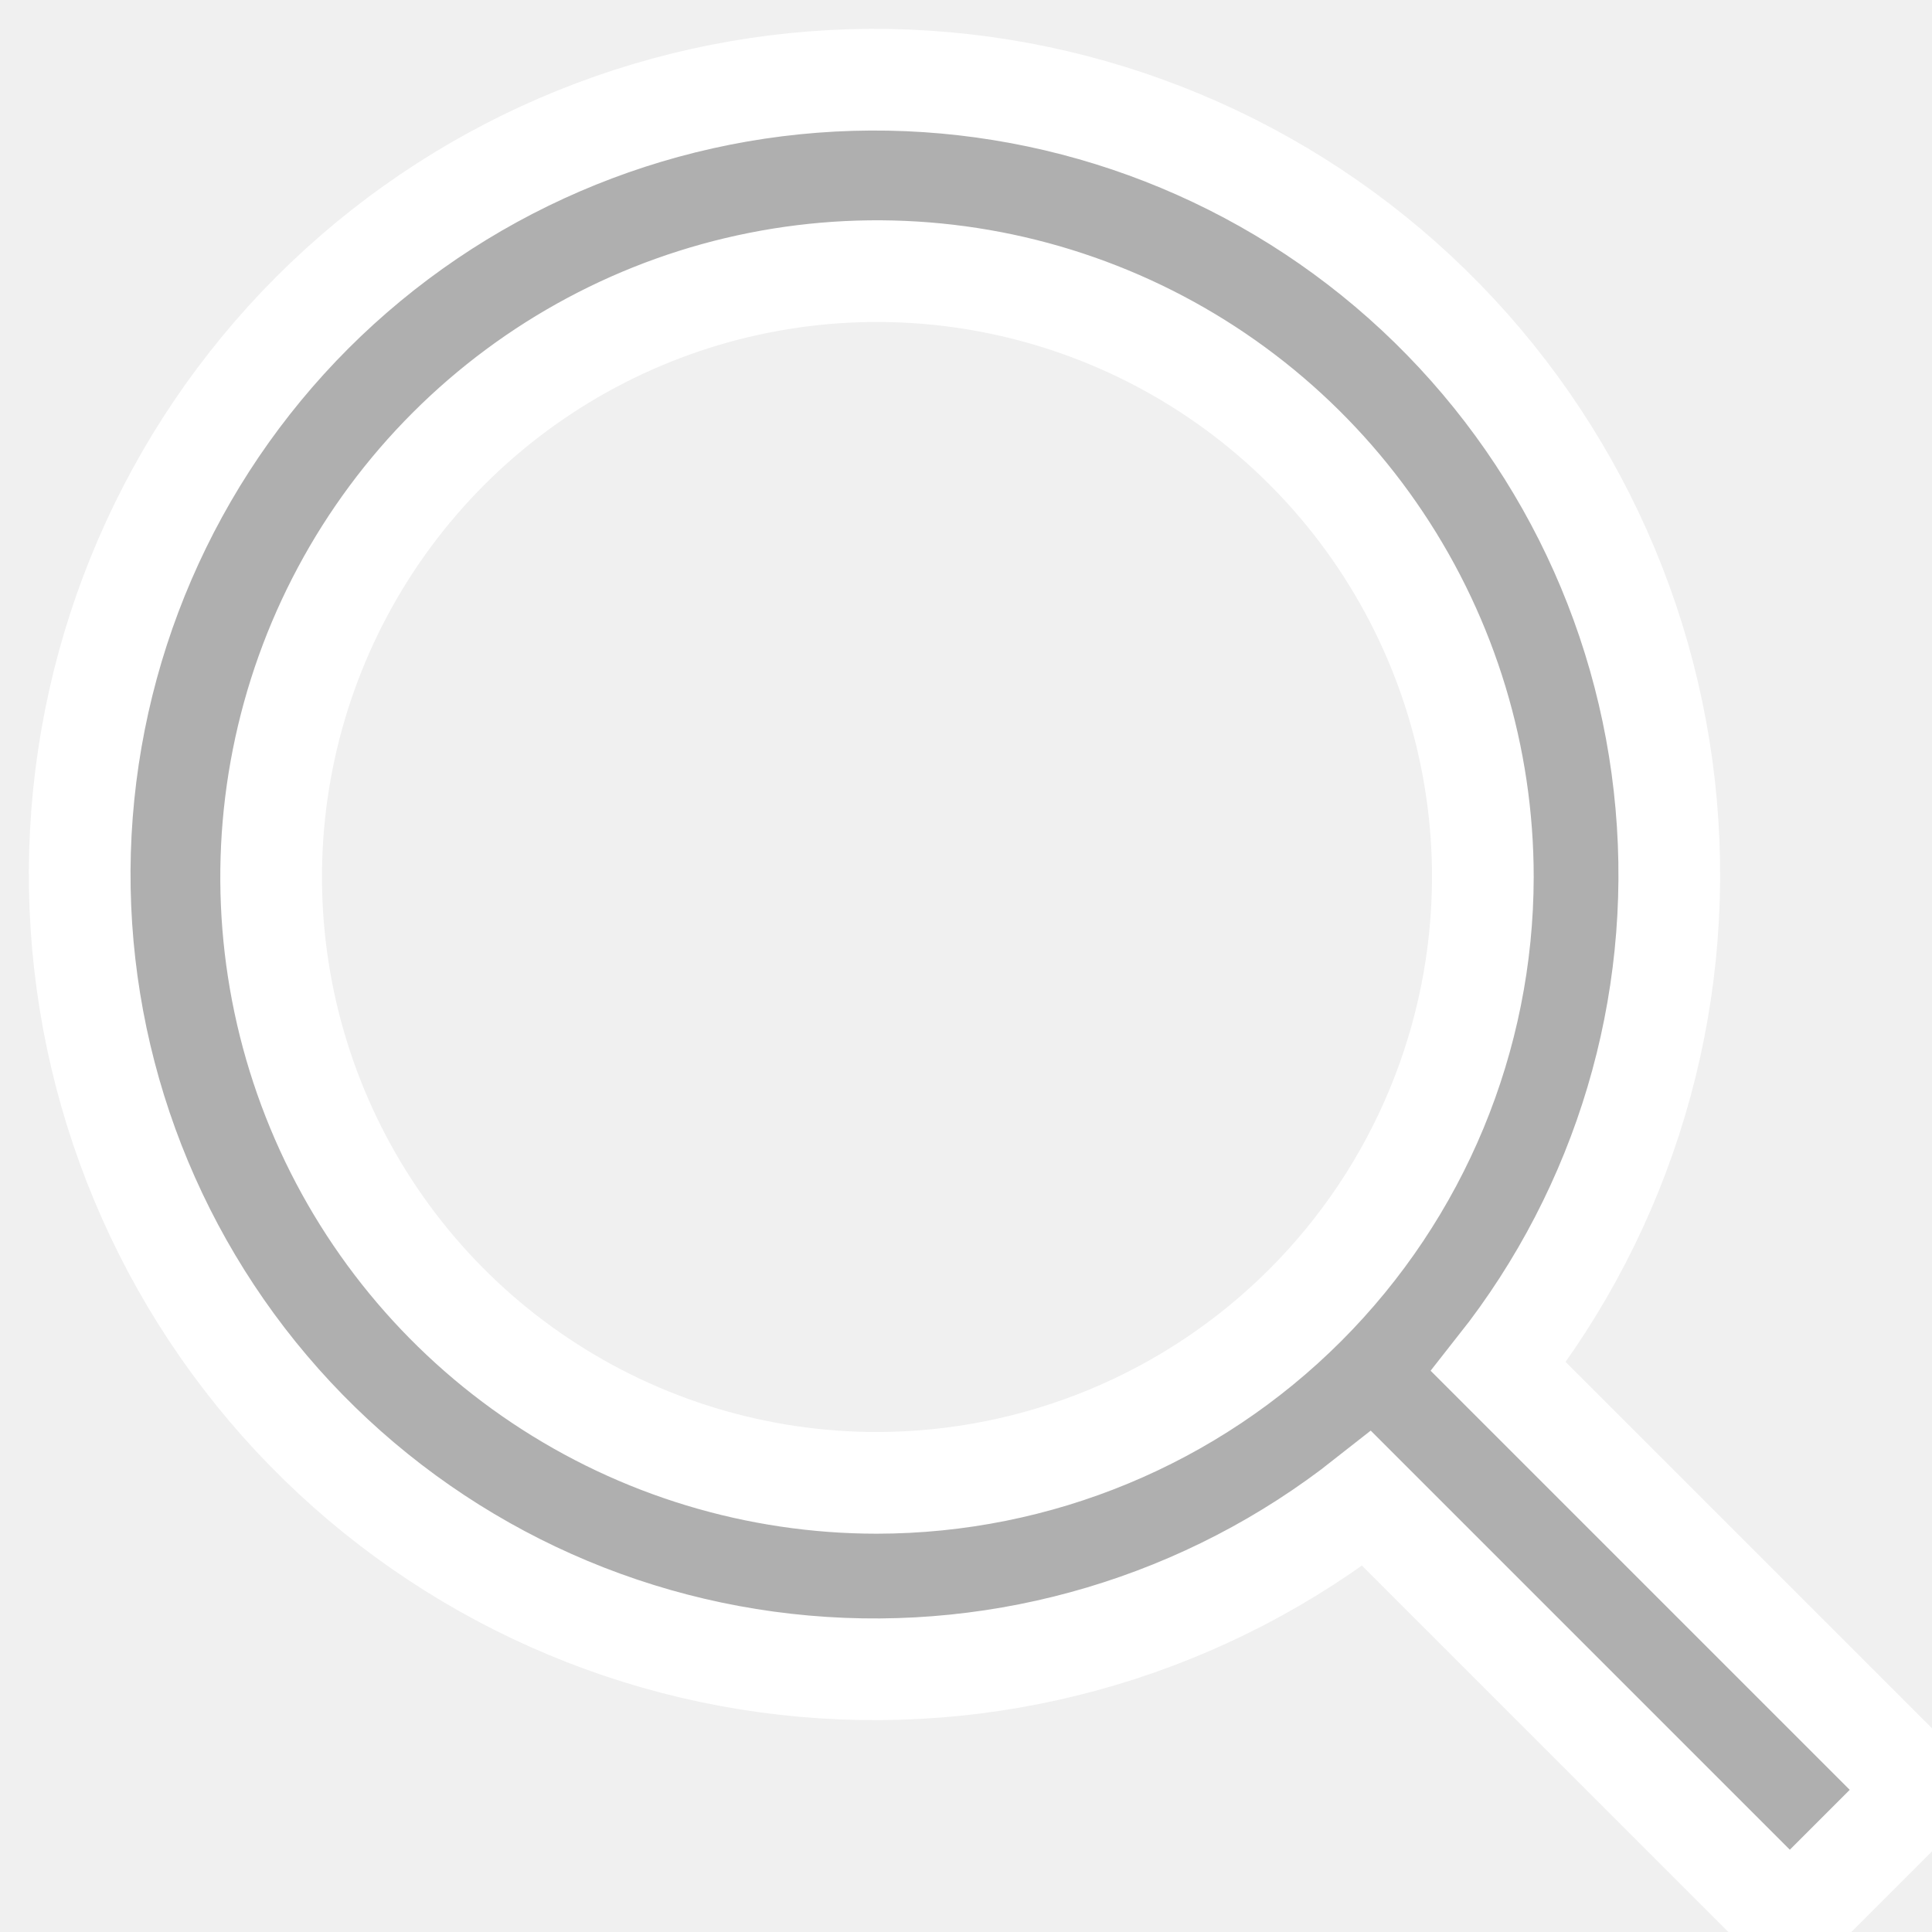
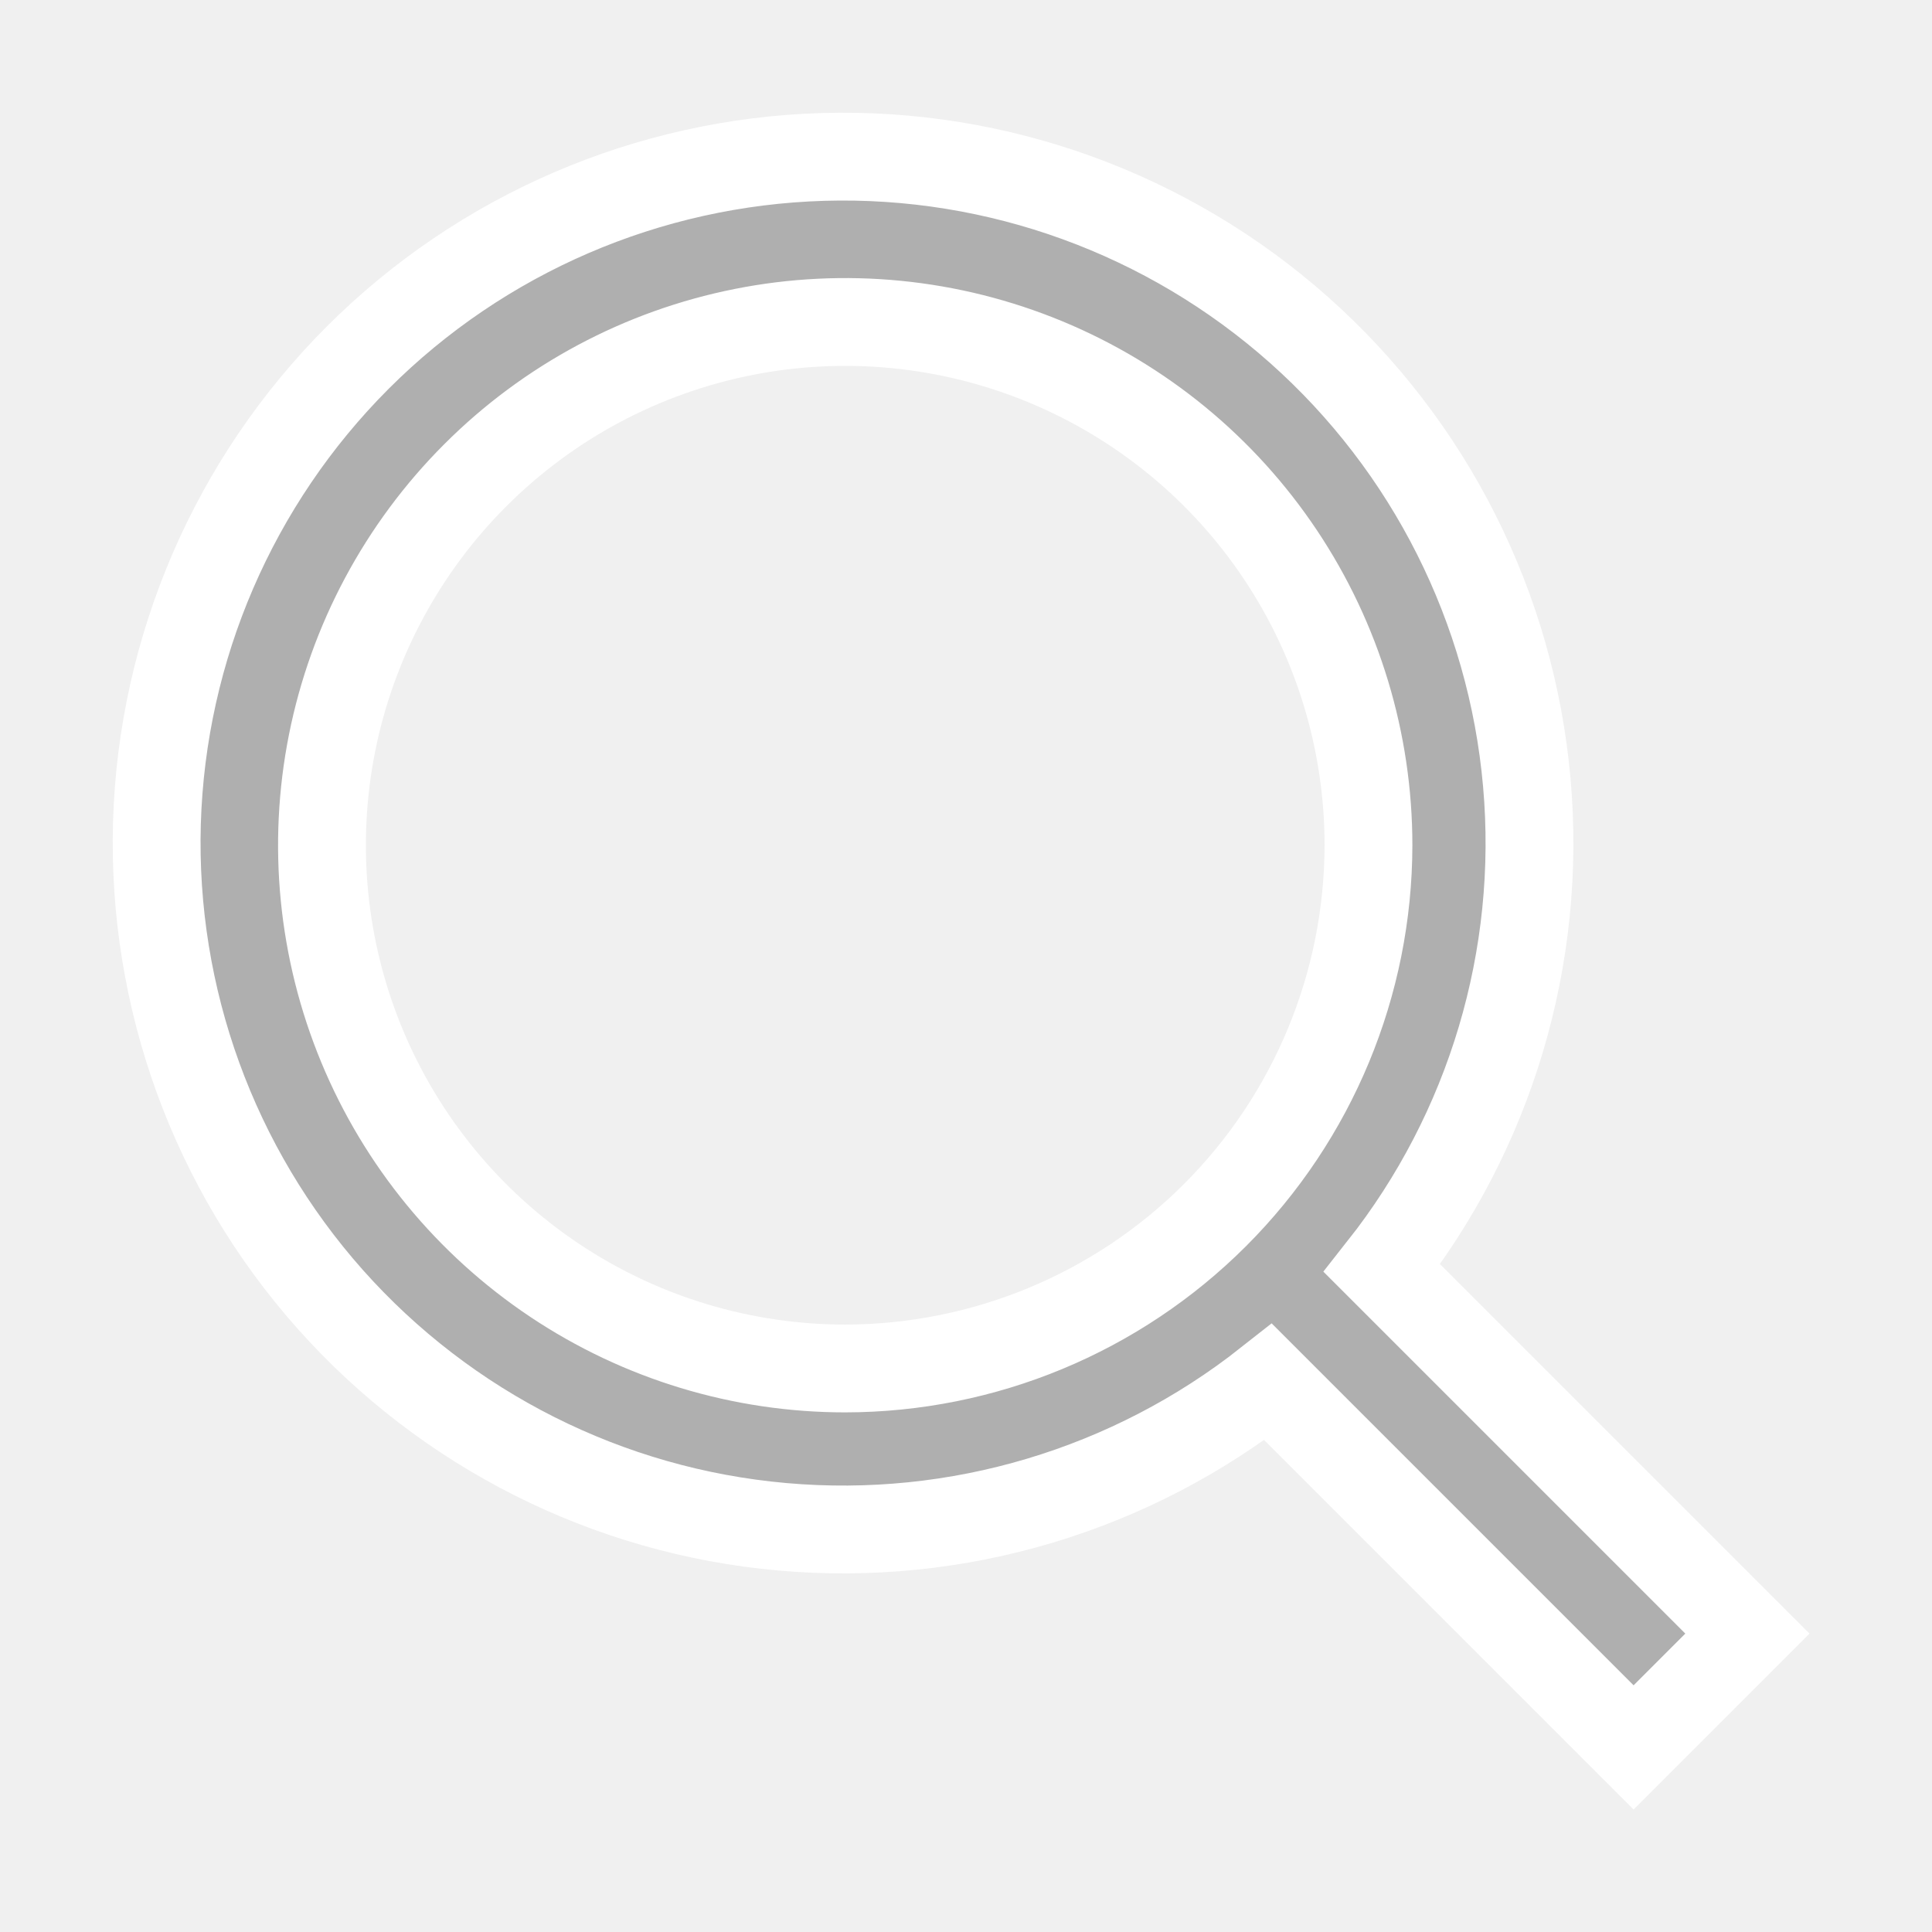
- <svg xmlns="http://www.w3.org/2000/svg" width="19" height="19" viewBox="0 0 19 19" fill="none">
-   <path d="M18.898 17.602L14.737 13.441C15.972 11.876 16.562 9.898 16.386 7.912C16.211 5.926 15.283 4.083 13.793 2.758C12.303 1.434 10.363 0.729 8.371 0.787C6.378 0.846 4.483 1.664 3.073 3.073C1.664 4.483 0.846 6.378 0.787 8.371C0.729 10.363 1.434 12.303 2.758 13.793C4.083 15.283 5.926 16.211 7.912 16.386C9.898 16.562 11.876 15.972 13.441 14.737L17.602 18.898L18.898 17.602ZM8.625 14.583C7.447 14.583 6.295 14.234 5.315 13.579C4.335 12.925 3.571 11.994 3.12 10.905C2.669 9.816 2.551 8.618 2.781 7.463C3.011 6.307 3.579 5.245 4.412 4.412C5.245 3.579 6.307 3.011 7.463 2.781C8.618 2.551 9.816 2.669 10.905 3.12C11.994 3.571 12.925 4.335 13.579 5.315C14.234 6.295 14.583 7.447 14.583 8.625C14.581 10.205 13.953 11.719 12.836 12.836C11.719 13.953 10.205 14.581 8.625 14.583Z" fill="#AFAFAF" />
-   <path d="M18.898 17.602L14.737 13.441C15.972 11.876 16.562 9.898 16.386 7.912C16.211 5.926 15.283 4.083 13.793 2.758C12.303 1.434 10.363 0.729 8.371 0.787C6.378 0.846 4.483 1.664 3.073 3.073C1.664 4.483 0.846 6.378 0.787 8.371C0.729 10.363 1.434 12.303 2.758 13.793C4.083 15.283 5.926 16.211 7.912 16.386C9.898 16.562 11.876 15.972 13.441 14.737L17.602 18.898L18.898 17.602ZM8.625 14.583C7.447 14.583 6.295 14.234 5.315 13.579C4.335 12.925 3.571 11.994 3.12 10.905C2.669 9.816 2.551 8.618 2.781 7.463C3.011 6.307 3.579 5.245 4.412 4.412C5.245 3.579 6.307 3.011 7.463 2.781C8.618 2.551 9.816 2.669 10.905 3.12C11.994 3.571 12.925 4.335 13.579 5.315C14.234 6.295 14.583 7.447 14.583 8.625C14.581 10.205 13.953 11.719 12.836 12.836C11.719 13.953 10.205 14.581 8.625 14.583Z" stroke="white" />
+ <svg xmlns="http://www.w3.org/2000/svg" width="22" height="22" viewBox="0 0 22 22" fill="none">
+   <path d="M19.898 18.602L15.737 14.441C16.972 12.876 17.562 10.898 17.386 8.912C17.211 6.926 16.283 5.082 14.793 3.758C13.303 2.434 11.363 1.728 9.371 1.787C7.378 1.846 5.483 2.663 4.073 4.073C2.664 5.483 1.846 7.378 1.787 9.37C1.729 11.363 2.434 13.303 3.758 14.793C5.083 16.283 6.926 17.211 8.912 17.386C10.898 17.562 12.876 16.972 14.441 15.737L18.602 19.898L19.898 18.602ZM9.625 15.583C8.447 15.583 7.295 15.234 6.315 14.579C5.335 13.924 4.571 12.994 4.12 11.905C3.669 10.816 3.551 9.618 3.781 8.462C4.011 7.307 4.579 6.245 5.412 5.412C6.245 4.578 7.307 4.011 8.463 3.781C9.618 3.551 10.816 3.669 11.905 4.12C12.994 4.571 13.925 5.335 14.579 6.314C15.234 7.294 15.583 8.446 15.583 9.625C15.581 11.204 14.953 12.719 13.836 13.836C12.719 14.953 11.205 15.581 9.625 15.583Z" fill="#AFAFAF" />
+   <path d="M19.898 18.602L15.737 14.441C16.972 12.876 17.562 10.898 17.386 8.912C17.211 6.926 16.283 5.082 14.793 3.758C13.303 2.434 11.363 1.728 9.371 1.787C7.378 1.846 5.483 2.663 4.073 4.073C2.664 5.483 1.846 7.378 1.787 9.37C1.729 11.363 2.434 13.303 3.758 14.793C5.083 16.283 6.926 17.211 8.912 17.386C10.898 17.562 12.876 16.972 14.441 15.737L18.602 19.898L19.898 18.602ZM9.625 15.583C8.447 15.583 7.295 15.234 6.315 14.579C5.335 13.924 4.571 12.994 4.12 11.905C3.669 10.816 3.551 9.618 3.781 8.462C4.011 7.307 4.579 6.245 5.412 5.412C6.245 4.578 7.307 4.011 8.463 3.781C9.618 3.551 10.816 3.669 11.905 4.12C12.994 4.571 13.925 5.335 14.579 6.314C15.234 7.294 15.583 8.446 15.583 9.625C15.581 11.204 14.953 12.719 13.836 13.836C12.719 14.953 11.205 15.581 9.625 15.583Z" stroke="white" />
</svg>
